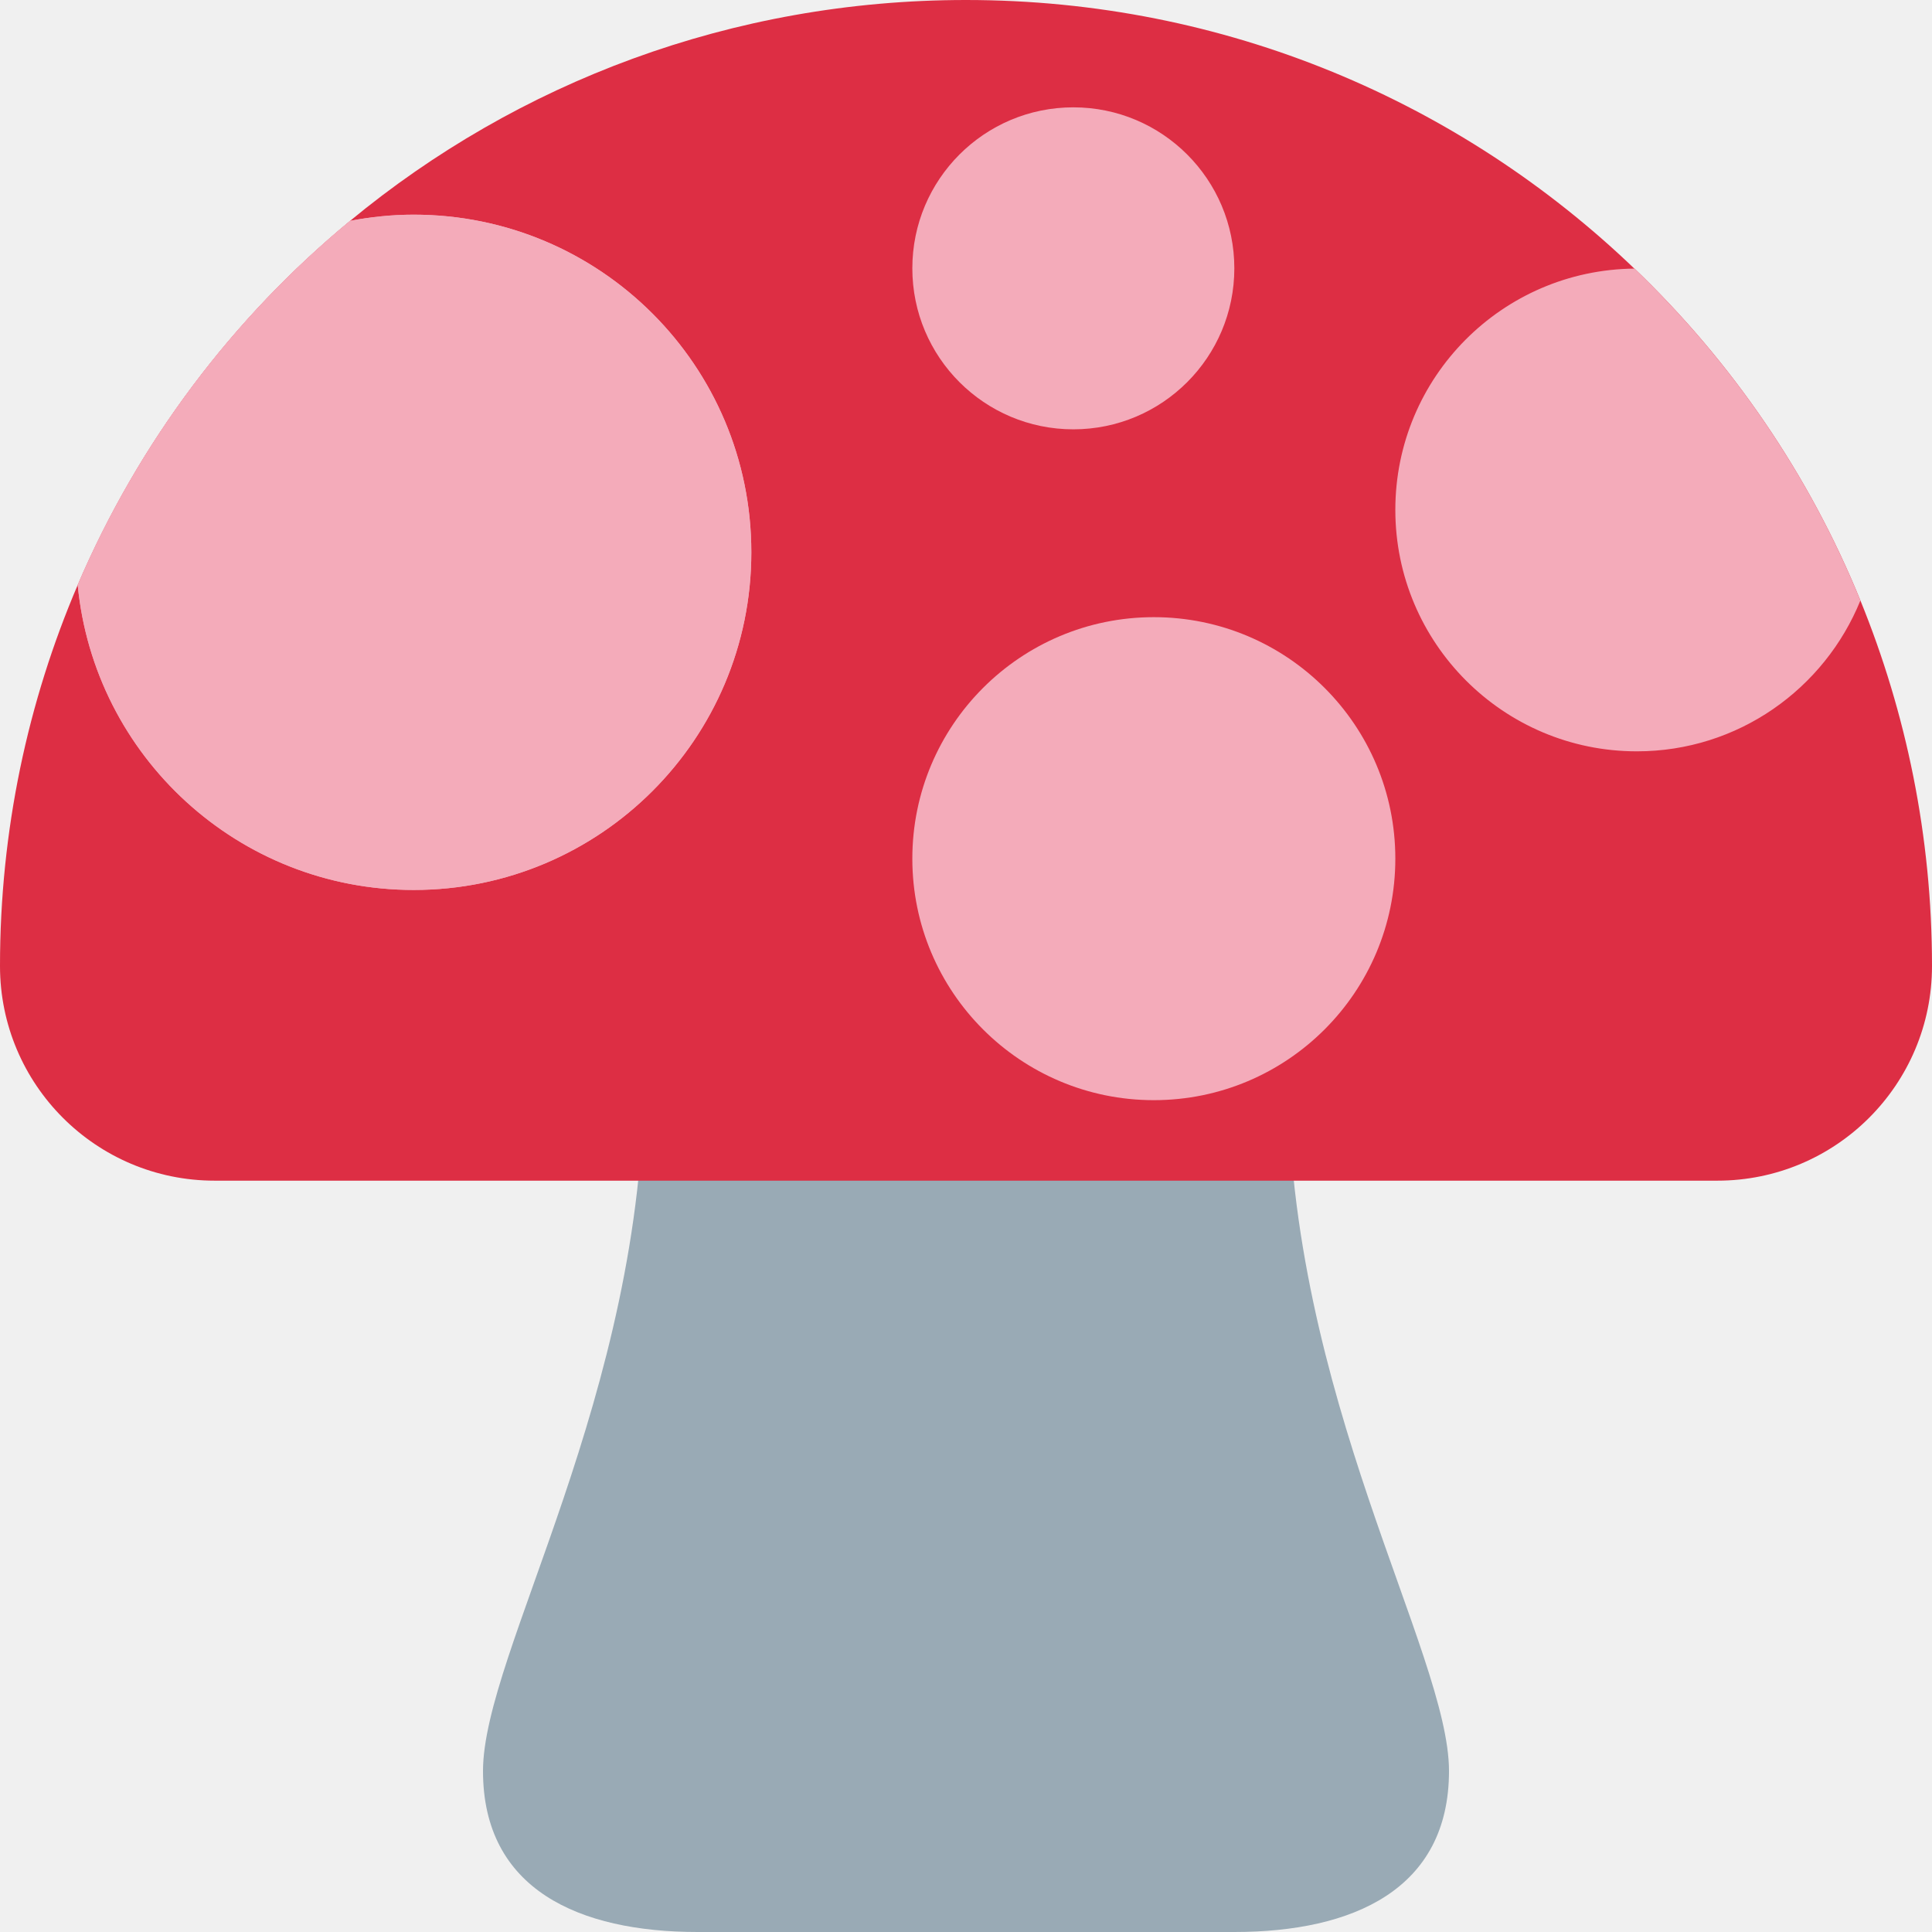
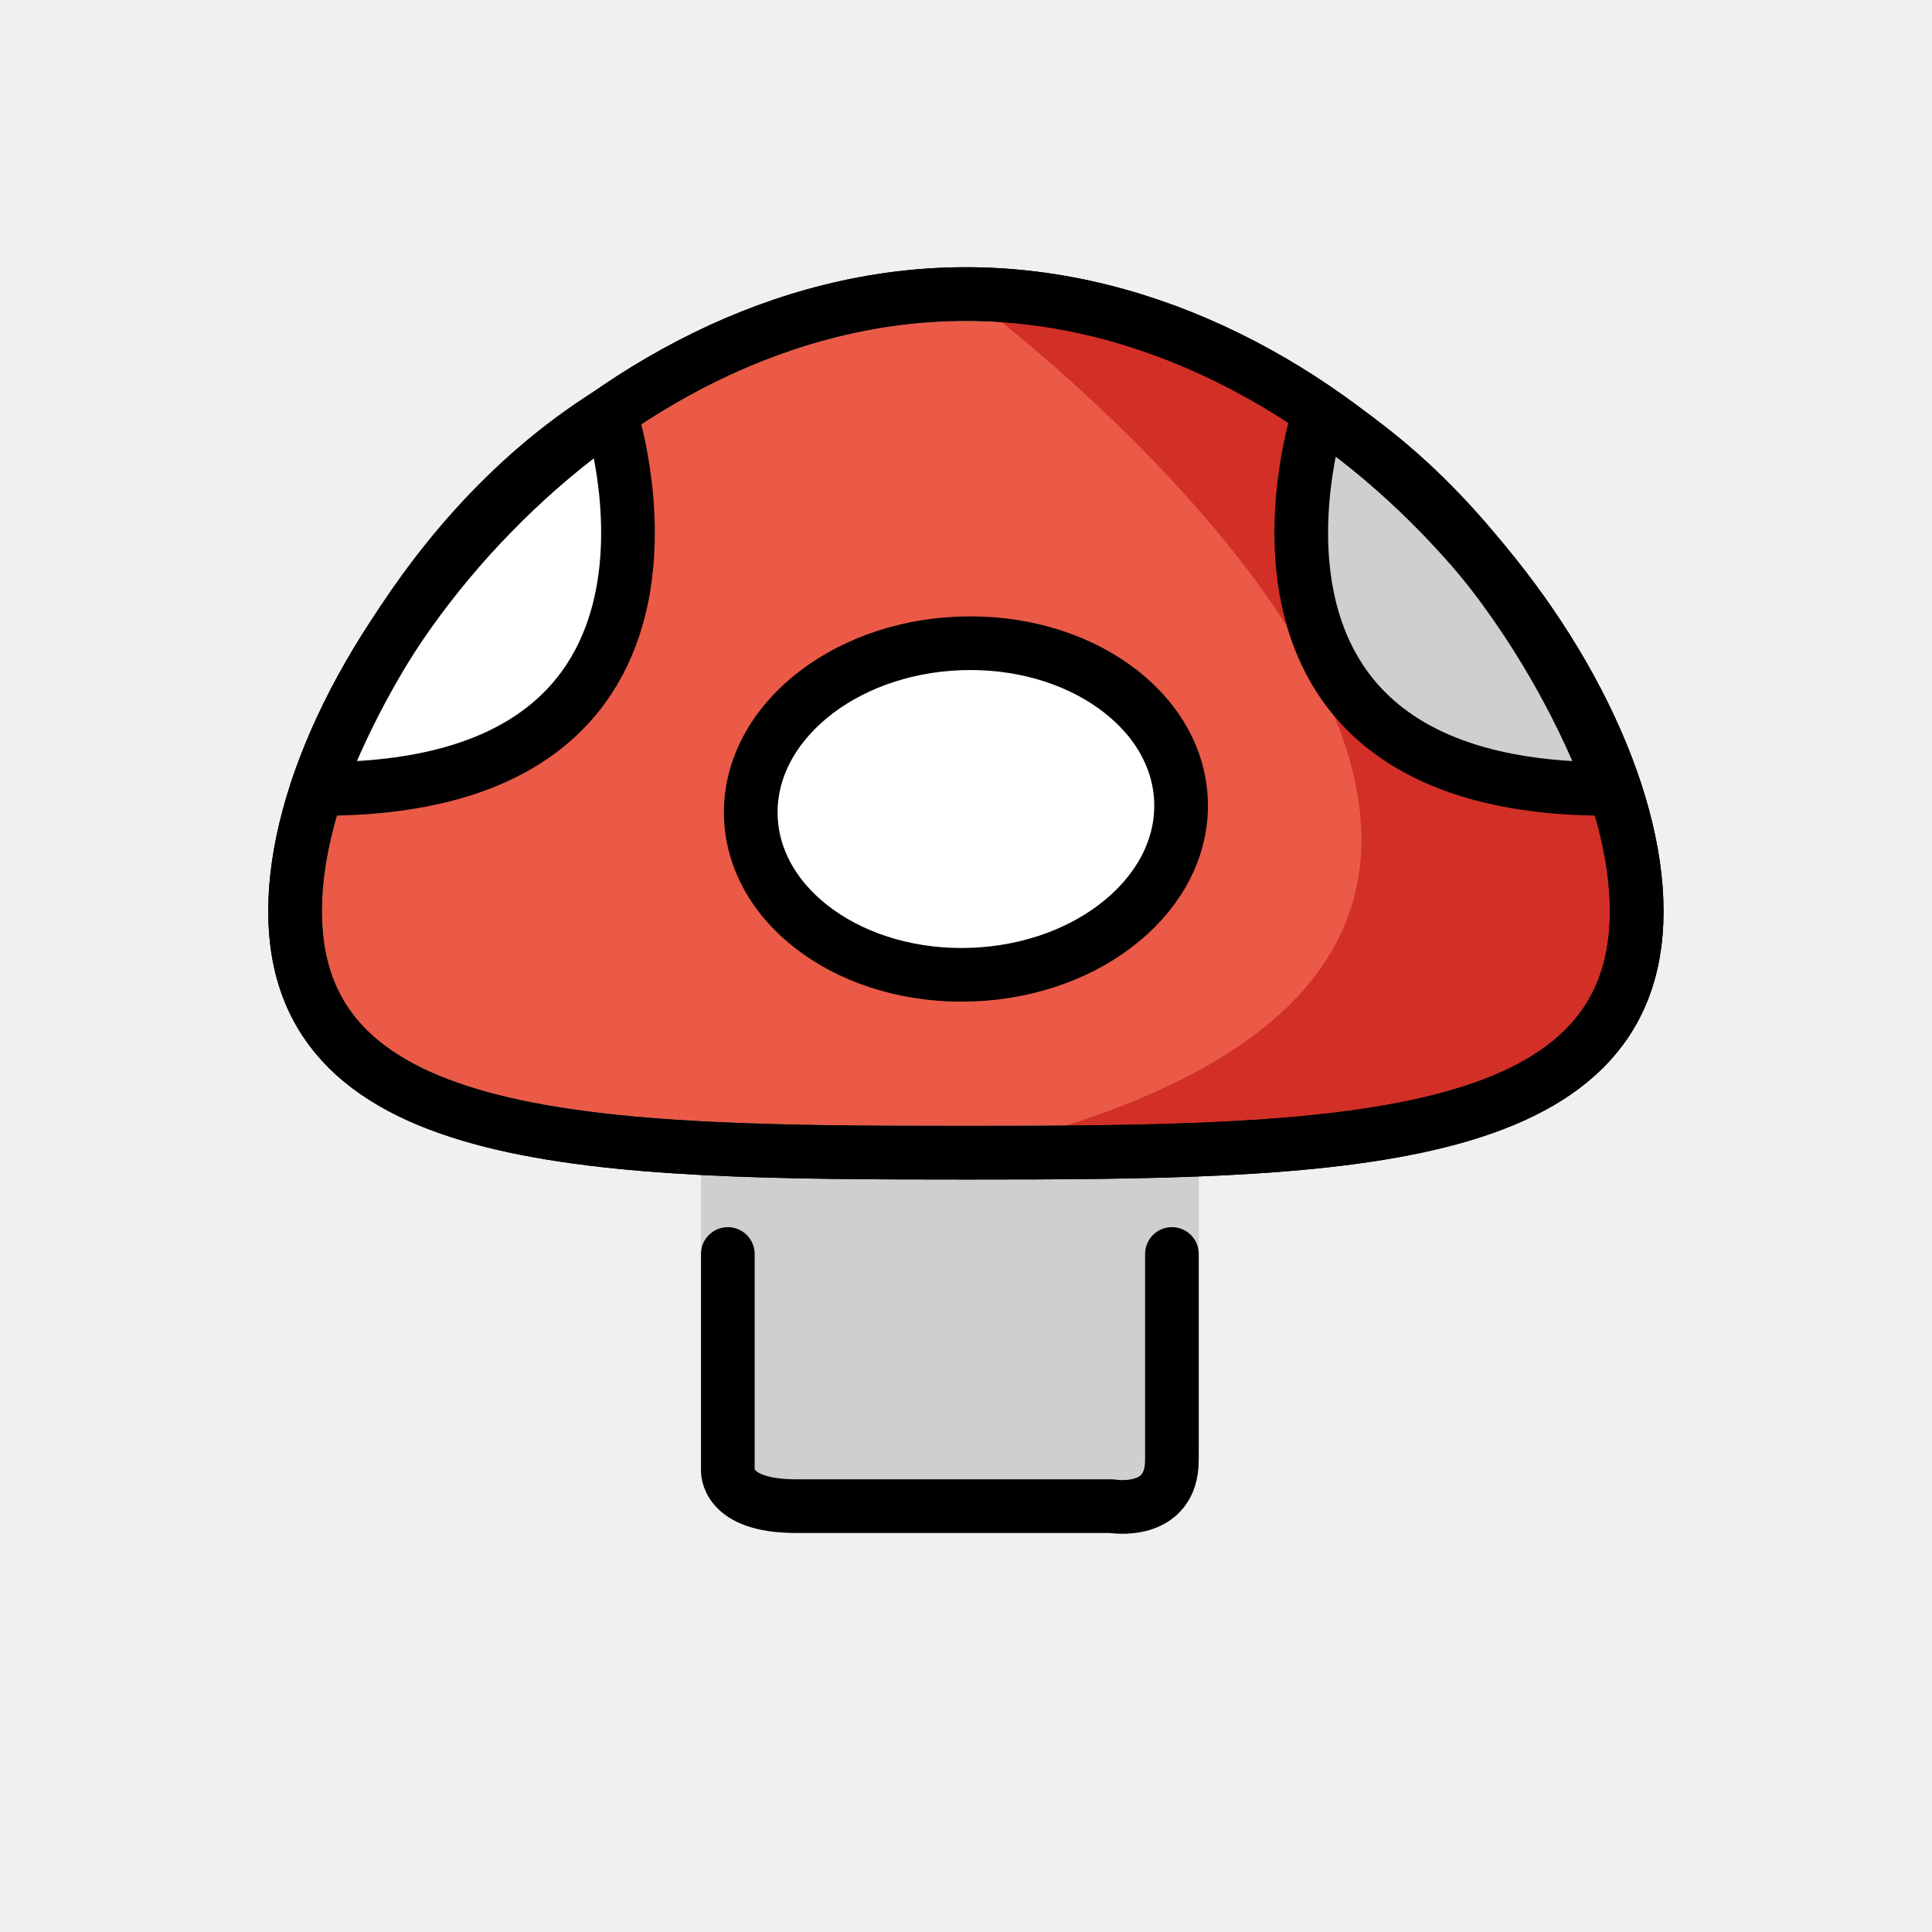
- <svg xmlns="http://www.w3.org/2000/svg" viewBox="0 0 36 36">
-   <path fill="#99AAB5" d="M27 33c0 2.209-1.791 3-4 3H13c-2.209 0-4-.791-4-3s3-7 3-13 12-6 12 0 3 10.791 3 13z" />
-   <path fill="#DD2E44" d="M34.666 11.189l-.001-.002c-.96-2.357-2.404-4.453-4.208-6.182h-.003C27.222 1.904 22.839 0 18 0 13.638 0 9.639 1.541 6.524 4.115c-2.19 1.809-3.941 4.13-5.076 6.785C.518 13.075 0 15.473 0 18c0 2.209 1.791 4 4 4h28c2.209 0 4-1.791 4-4 0-2.417-.48-4.713-1.334-6.811z" />
-   <g fill="#F4ABBA">
-     <path d="M7.708 16.583c3.475 0 6.292-2.817 6.292-6.292S11.184 4 7.708 4c-.405 0-.8.042-1.184.115-2.19 1.809-3.941 4.13-5.076 6.785.306 3.189 2.991 5.683 6.26 5.683z" />
-     <path d="M7.708 4.25c3.331 0 6.041 2.71 6.041 6.042s-2.71 6.042-6.041 6.042c-3.107 0-5.678-2.314-6.006-5.394 1.097-2.541 2.8-4.817 4.931-6.59.364-.067.726-.1 1.075-.1m0-.25c-.405 0-.8.042-1.184.115-2.19 1.809-3.941 4.13-5.076 6.785.306 3.189 2.992 5.683 6.261 5.683 3.475 0 6.291-2.817 6.291-6.292S11.184 4 7.708 4zM26 9.5c0 2.485 2.015 4.5 4.5 4.5 1.887 0 3.497-1.164 4.166-2.811l-.001-.002c-.96-2.357-2.404-4.453-4.208-6.182C27.992 5.028 26 7.029 26 9.5z" />
-     <circle cx="21.5" cy="16" r="4.5" />
-     <circle cx="20" cy="5" r="3" />
+ <svg xmlns="http://www.w3.org/2000/svg" id="emoji" viewBox="0 0 72 72">
+   <g id="color">
+     <path fill="#D0CFCE" stroke="#D0CFCE" stroke-linecap="round" stroke-linejoin="round" stroke-miterlimit="10" stroke-width="2" d="M27.124,42.962v11.255c0,0-0.117,1.901,2.526,1.901s11.769,0,11.769,0s2.255,0.556,2.255-2.409 c0-1.645,0-6.632,0-10.747" />
+     <path fill="#D0CFCE" stroke="none" stroke-linecap="round" stroke-linejoin="round" stroke-miterlimit="10" stroke-width="2" d="M27.124,46.732v8.039c0,0-0.117,1.358,2.526,1.358s11.769,0,11.769,0s2.255,0.397,2.255-1.72 c0-1.175,0-4.737,0-7.677" />
+     <path fill="#EA5A47" stroke="none" d="M60.996,33.958c0,8.837-11.193,9-25,9s-25-0.163-25-9s11.193-23,25-23S60.996,25.122,60.996,33.958 z" />
+     <path fill="none" stroke="#FFFFFF" stroke-linecap="round" stroke-linejoin="round" stroke-miterlimit="10" stroke-width="2" d="M60.996,33.958c0,8.837-11.193,9-25,9s-25-0.163-25-9s11.193-23,25-23S60.996,25.122,60.996,33.958z" />
+     <path fill="#D22F27" stroke="none" d="M60.996,33.959c0,8.837-11.194,9.002-25.004,9.002c33.174-7.596,0-32.003,0-32.003 C49.802,10.958,60.996,25.122,60.996,33.959z" />
+     <path fill="#FFFFFF" stroke="none" stroke-linecap="round" stroke-linejoin="round" stroke-miterlimit="10" stroke-width="2" d="M22.742,15.387c0,0,4.692,14.121-10.925,14.012C11.817,29.399,14.822,20.335,22.742,15.387z" />
+     <ellipse cx="35.996" cy="30.149" rx="8.021" ry="6.176" transform="matrix(0.9993 -0.0382 0.0382 0.9993 -1.1252 1.3968)" fill="#FFFFFF" stroke="none" stroke-linecap="round" stroke-linejoin="round" stroke-miterlimit="10" stroke-width="2" />
+     <path fill="#D0CFCE" stroke="none" stroke-linecap="round" stroke-linejoin="round" stroke-miterlimit="10" stroke-width="2" d="M49.155,15.387c0,0-4.692,14.121,10.925,14.012C60.08,29.399,57.075,20.335,49.155,15.387z" />
+   </g>
+   <g id="hair" />
+   <g id="skin" />
+   <g id="skin-shadow" />
+   <g id="line">
+     <path fill="none" stroke="#000000" stroke-linecap="round" stroke-linejoin="round" stroke-miterlimit="10" stroke-width="2" d="M27.124,46.732v8.039c0,0-0.117,1.358,2.526,1.358s11.769,0,11.769,0s2.255,0.397,2.255-1.72 c0-1.175,0-4.737,0-7.677" />
+     <path fill="none" stroke="#000000" stroke-linecap="round" stroke-linejoin="round" stroke-miterlimit="10" stroke-width="2" d="M60.996,33.958c0,8.837-11.193,9-25,9s-25-0.163-25-9s11.193-23,25-23S60.996,25.122,60.996,33.958z" />
+     <path fill="none" stroke="#000000" stroke-linecap="round" stroke-linejoin="round" stroke-miterlimit="10" stroke-width="2" d="M60.996,33.958c0,8.837-11.193,9-25,9s-25-0.163-25-9s11.193-23,25-23S60.996,25.122,60.996,33.958z" />
+     <path fill="none" stroke="#000000" stroke-linecap="round" stroke-linejoin="round" stroke-miterlimit="10" stroke-width="2" d="M22.742,15.387c0,0,4.692,14.121-10.925,14.012C11.817,29.399,14.822,20.335,22.742,15.387z" />
+     <ellipse cx="35.996" cy="30.149" rx="8.021" ry="6.176" transform="matrix(0.9993 -0.0382 0.0382 0.9993 -1.1252 1.3968)" fill="none" stroke="#000000" stroke-linecap="round" stroke-linejoin="round" stroke-miterlimit="10" stroke-width="2" />
+     <path fill="none" stroke="#000000" stroke-linecap="round" stroke-linejoin="round" stroke-miterlimit="10" stroke-width="2" d="M49.155,15.387c0,0-4.692,14.121,10.925,14.012C60.08,29.399,57.075,20.335,49.155,15.387z" />
  </g>
</svg>
